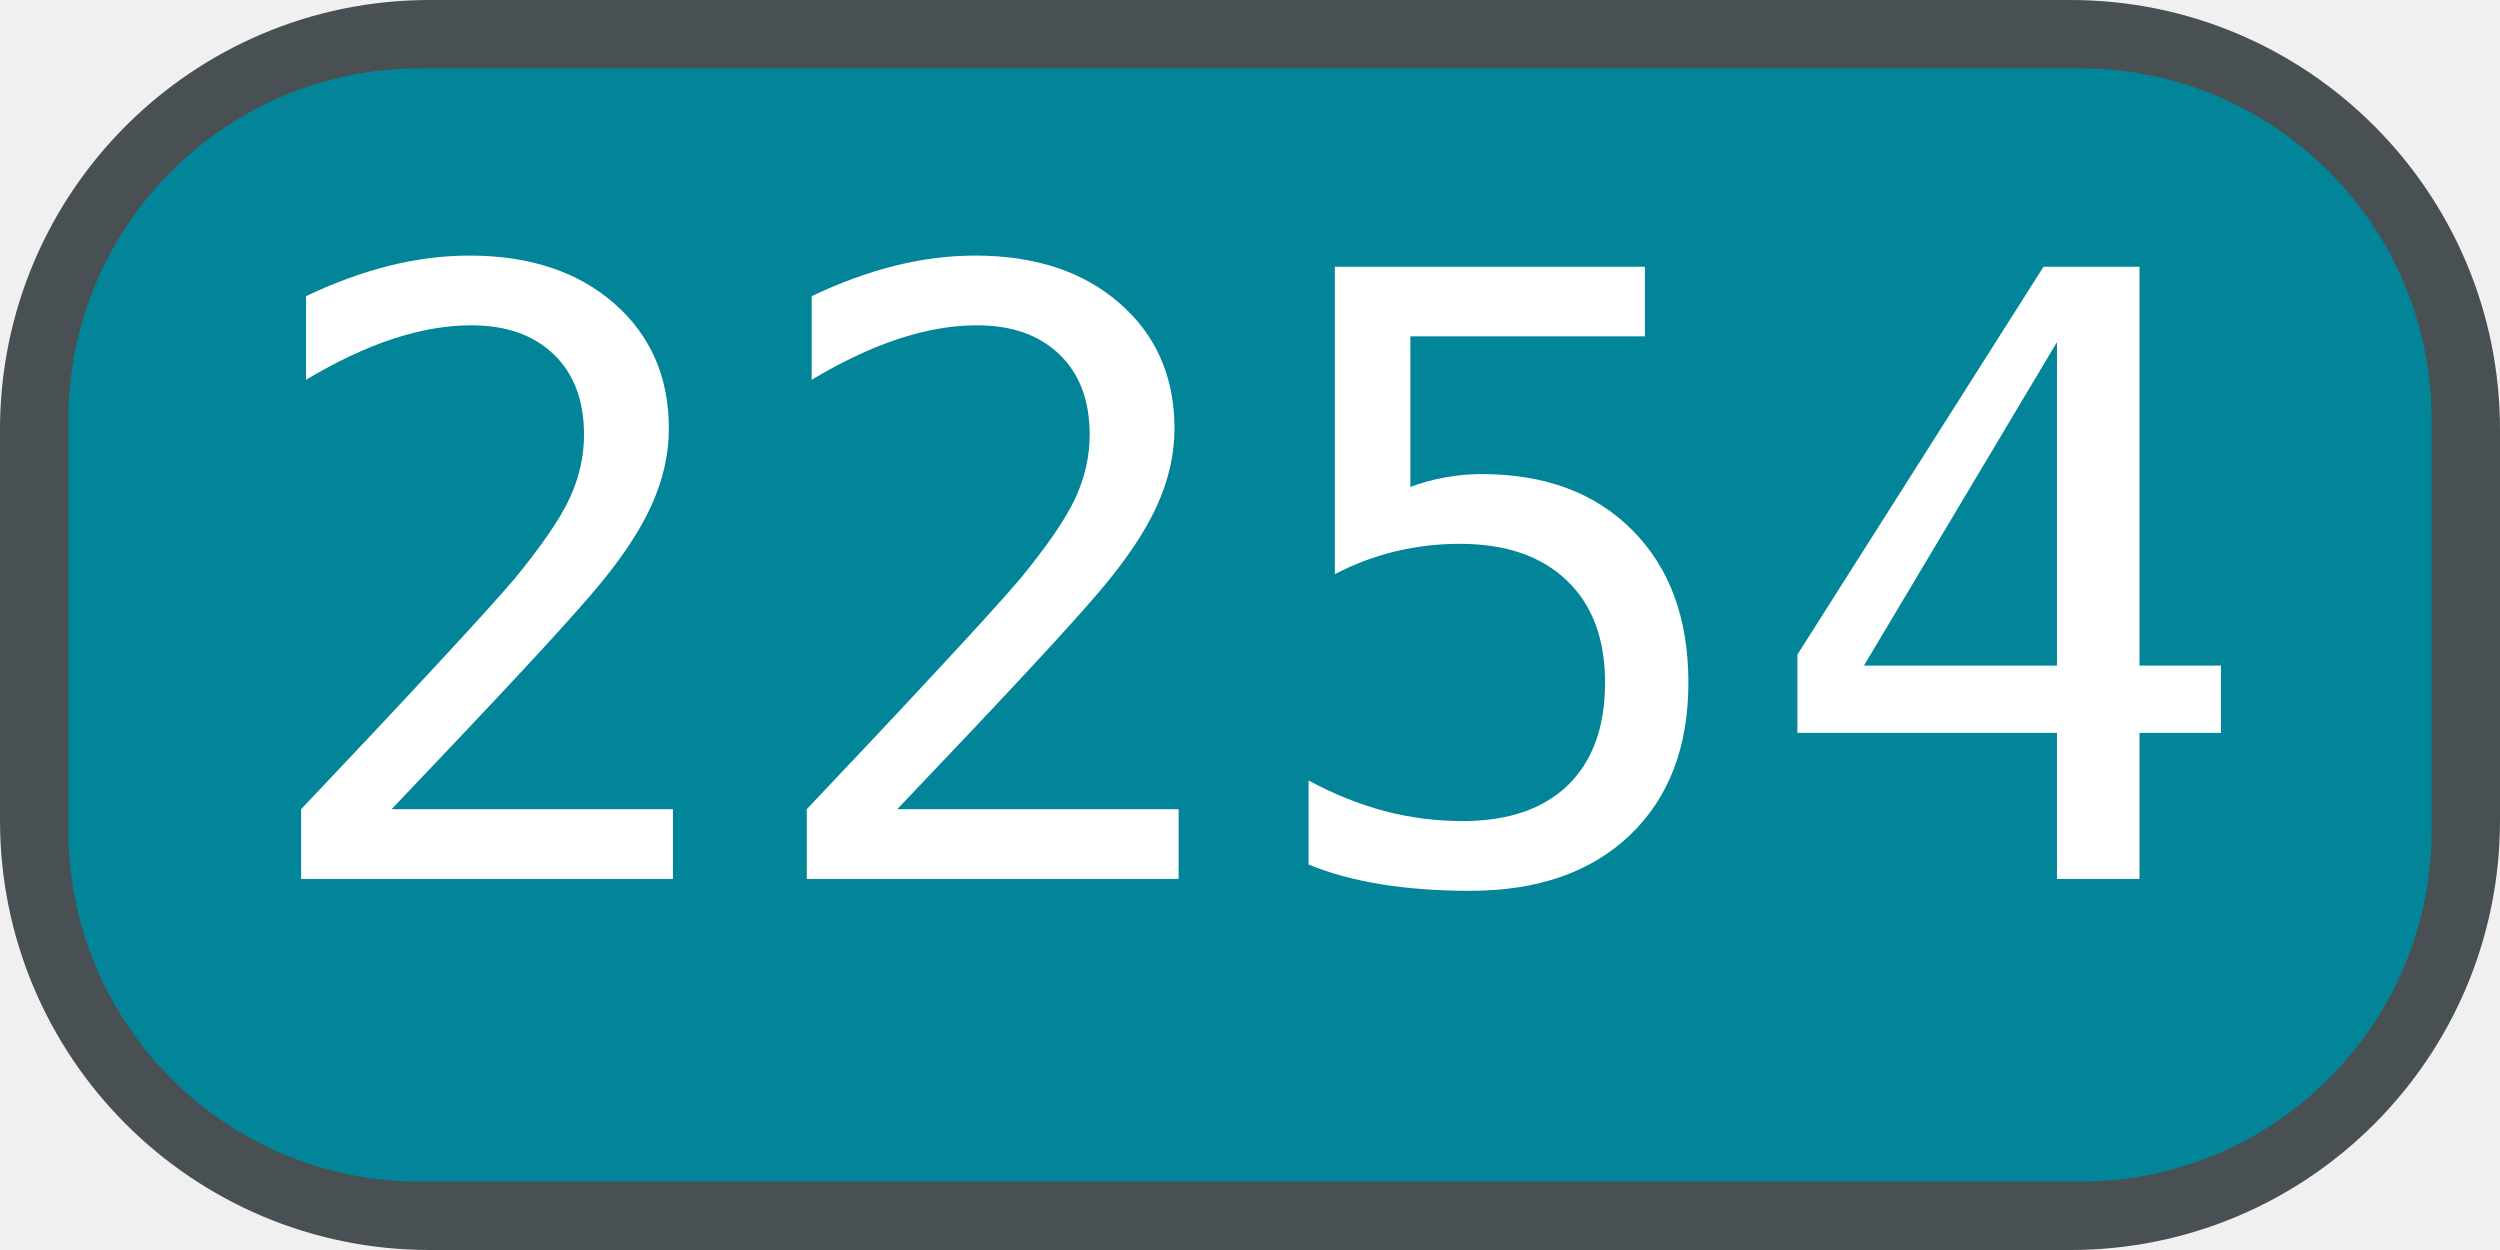
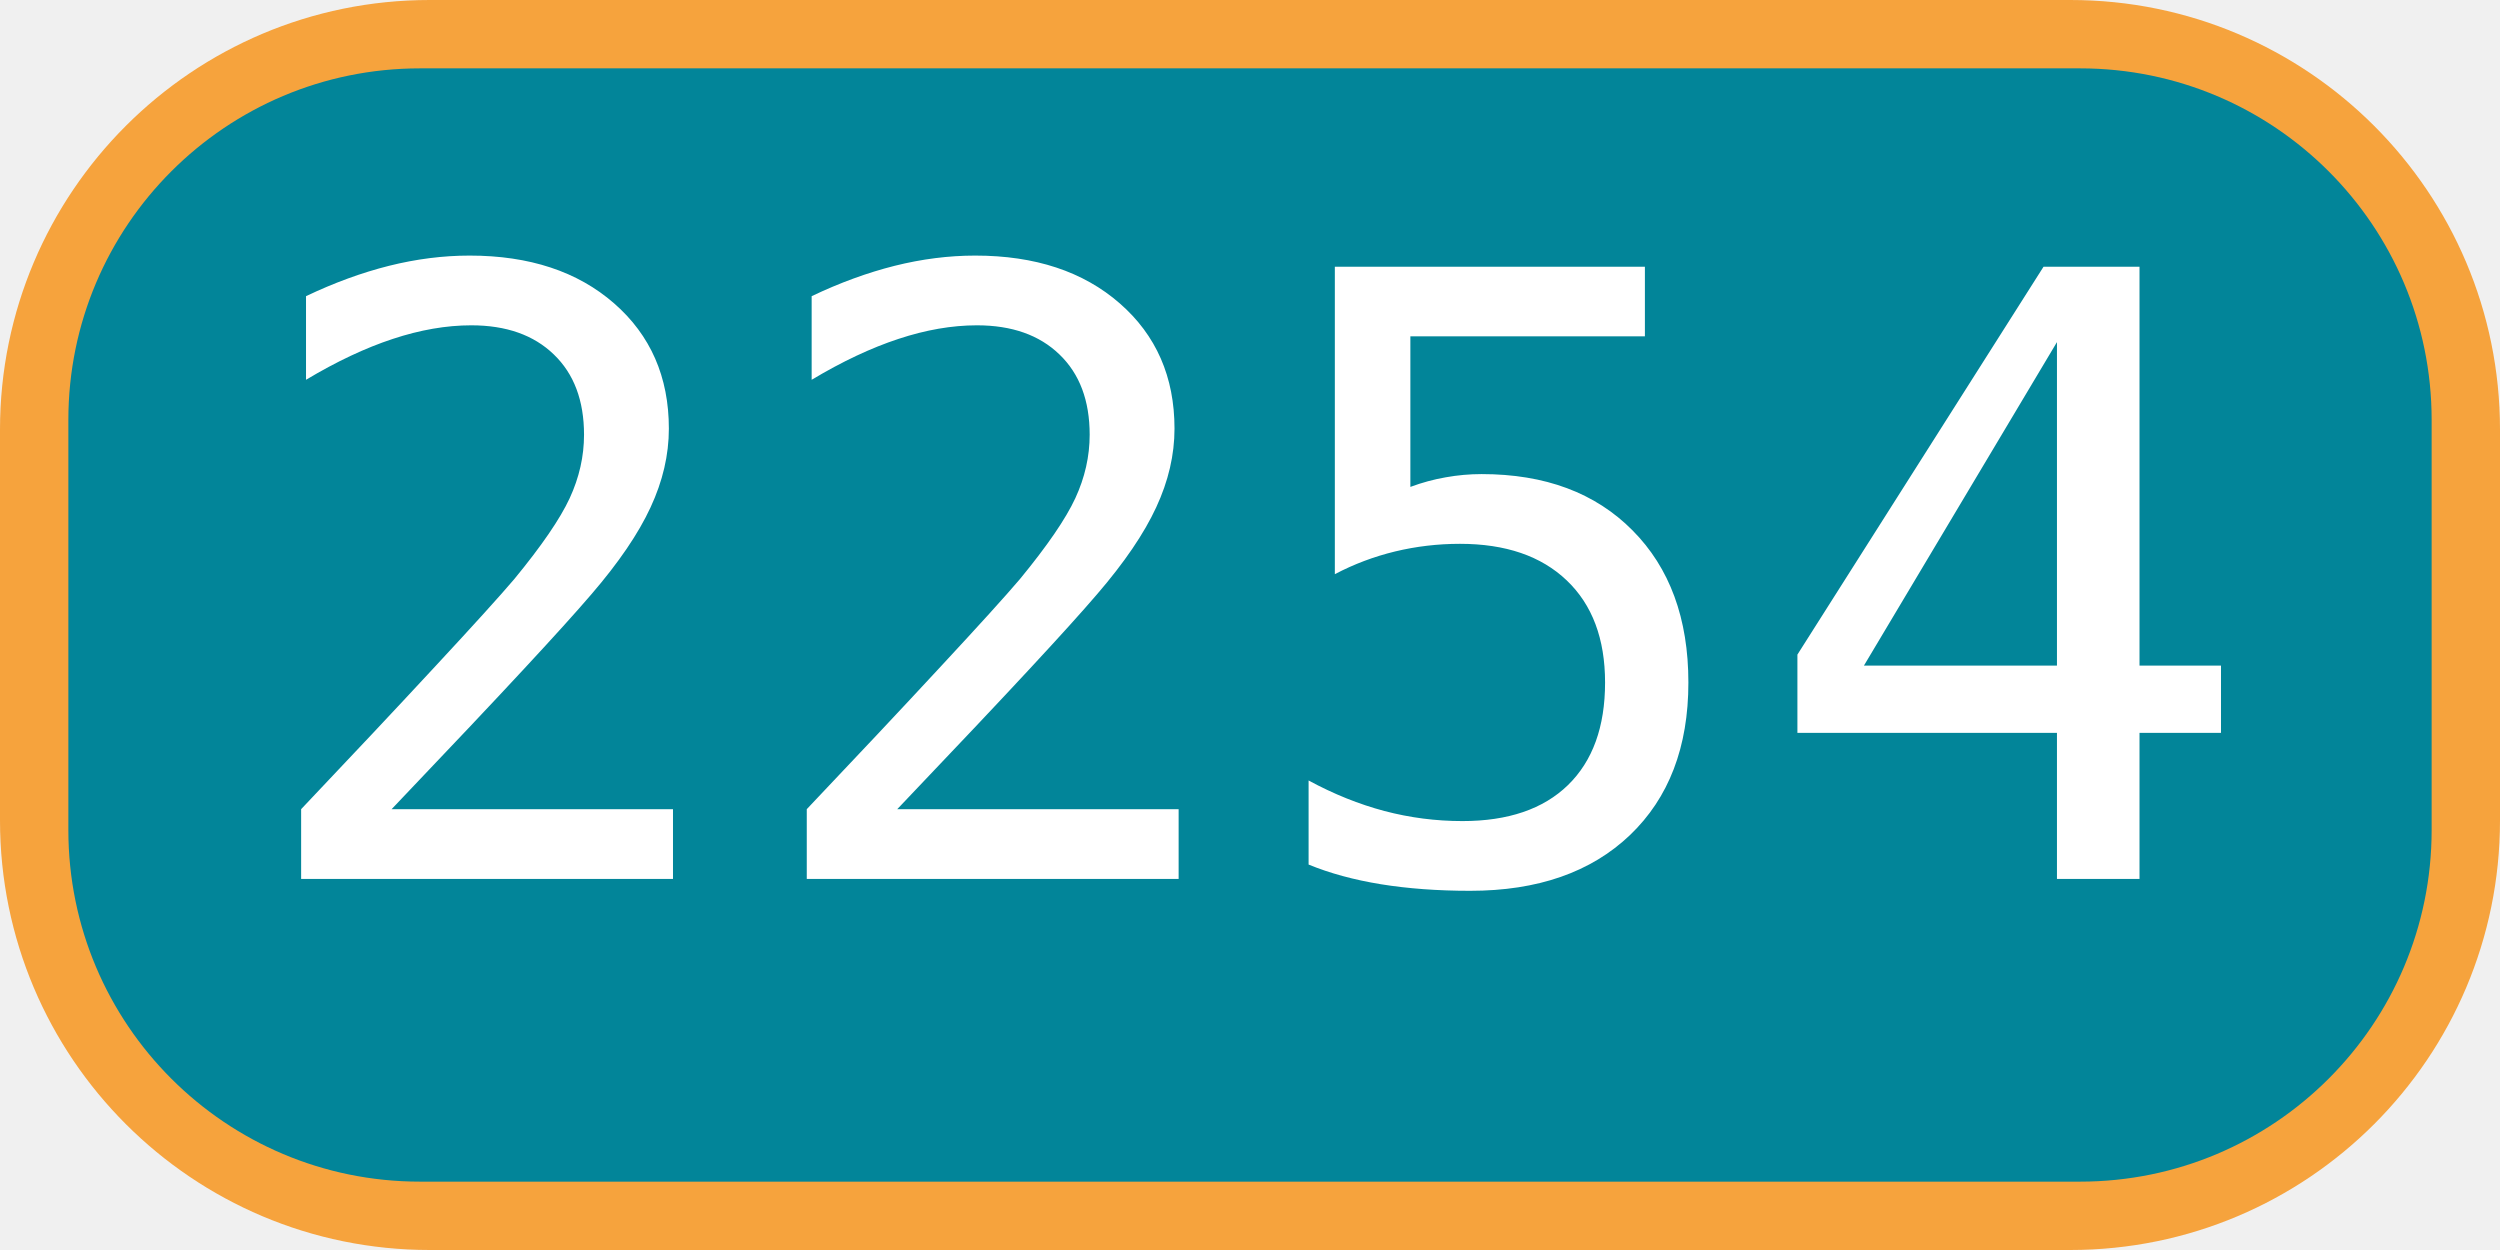
<svg xmlns="http://www.w3.org/2000/svg" width="256" height="128" viewBox="0 0 256 128" fill="none">
-   <rect x="0" width="256" height="128" rx="44" fill="#485053" />
+   <rect x="0" width="256" height="128" rx="44" fill="#F6A33D" />
  <rect x="7" y="7" width="242" height="114" rx="36" fill="#028599" />
  <text x="128" y="90" fill="#fff" font-family="monospace" font-size="86px" text-anchor="middle">2254</text>
</svg>
